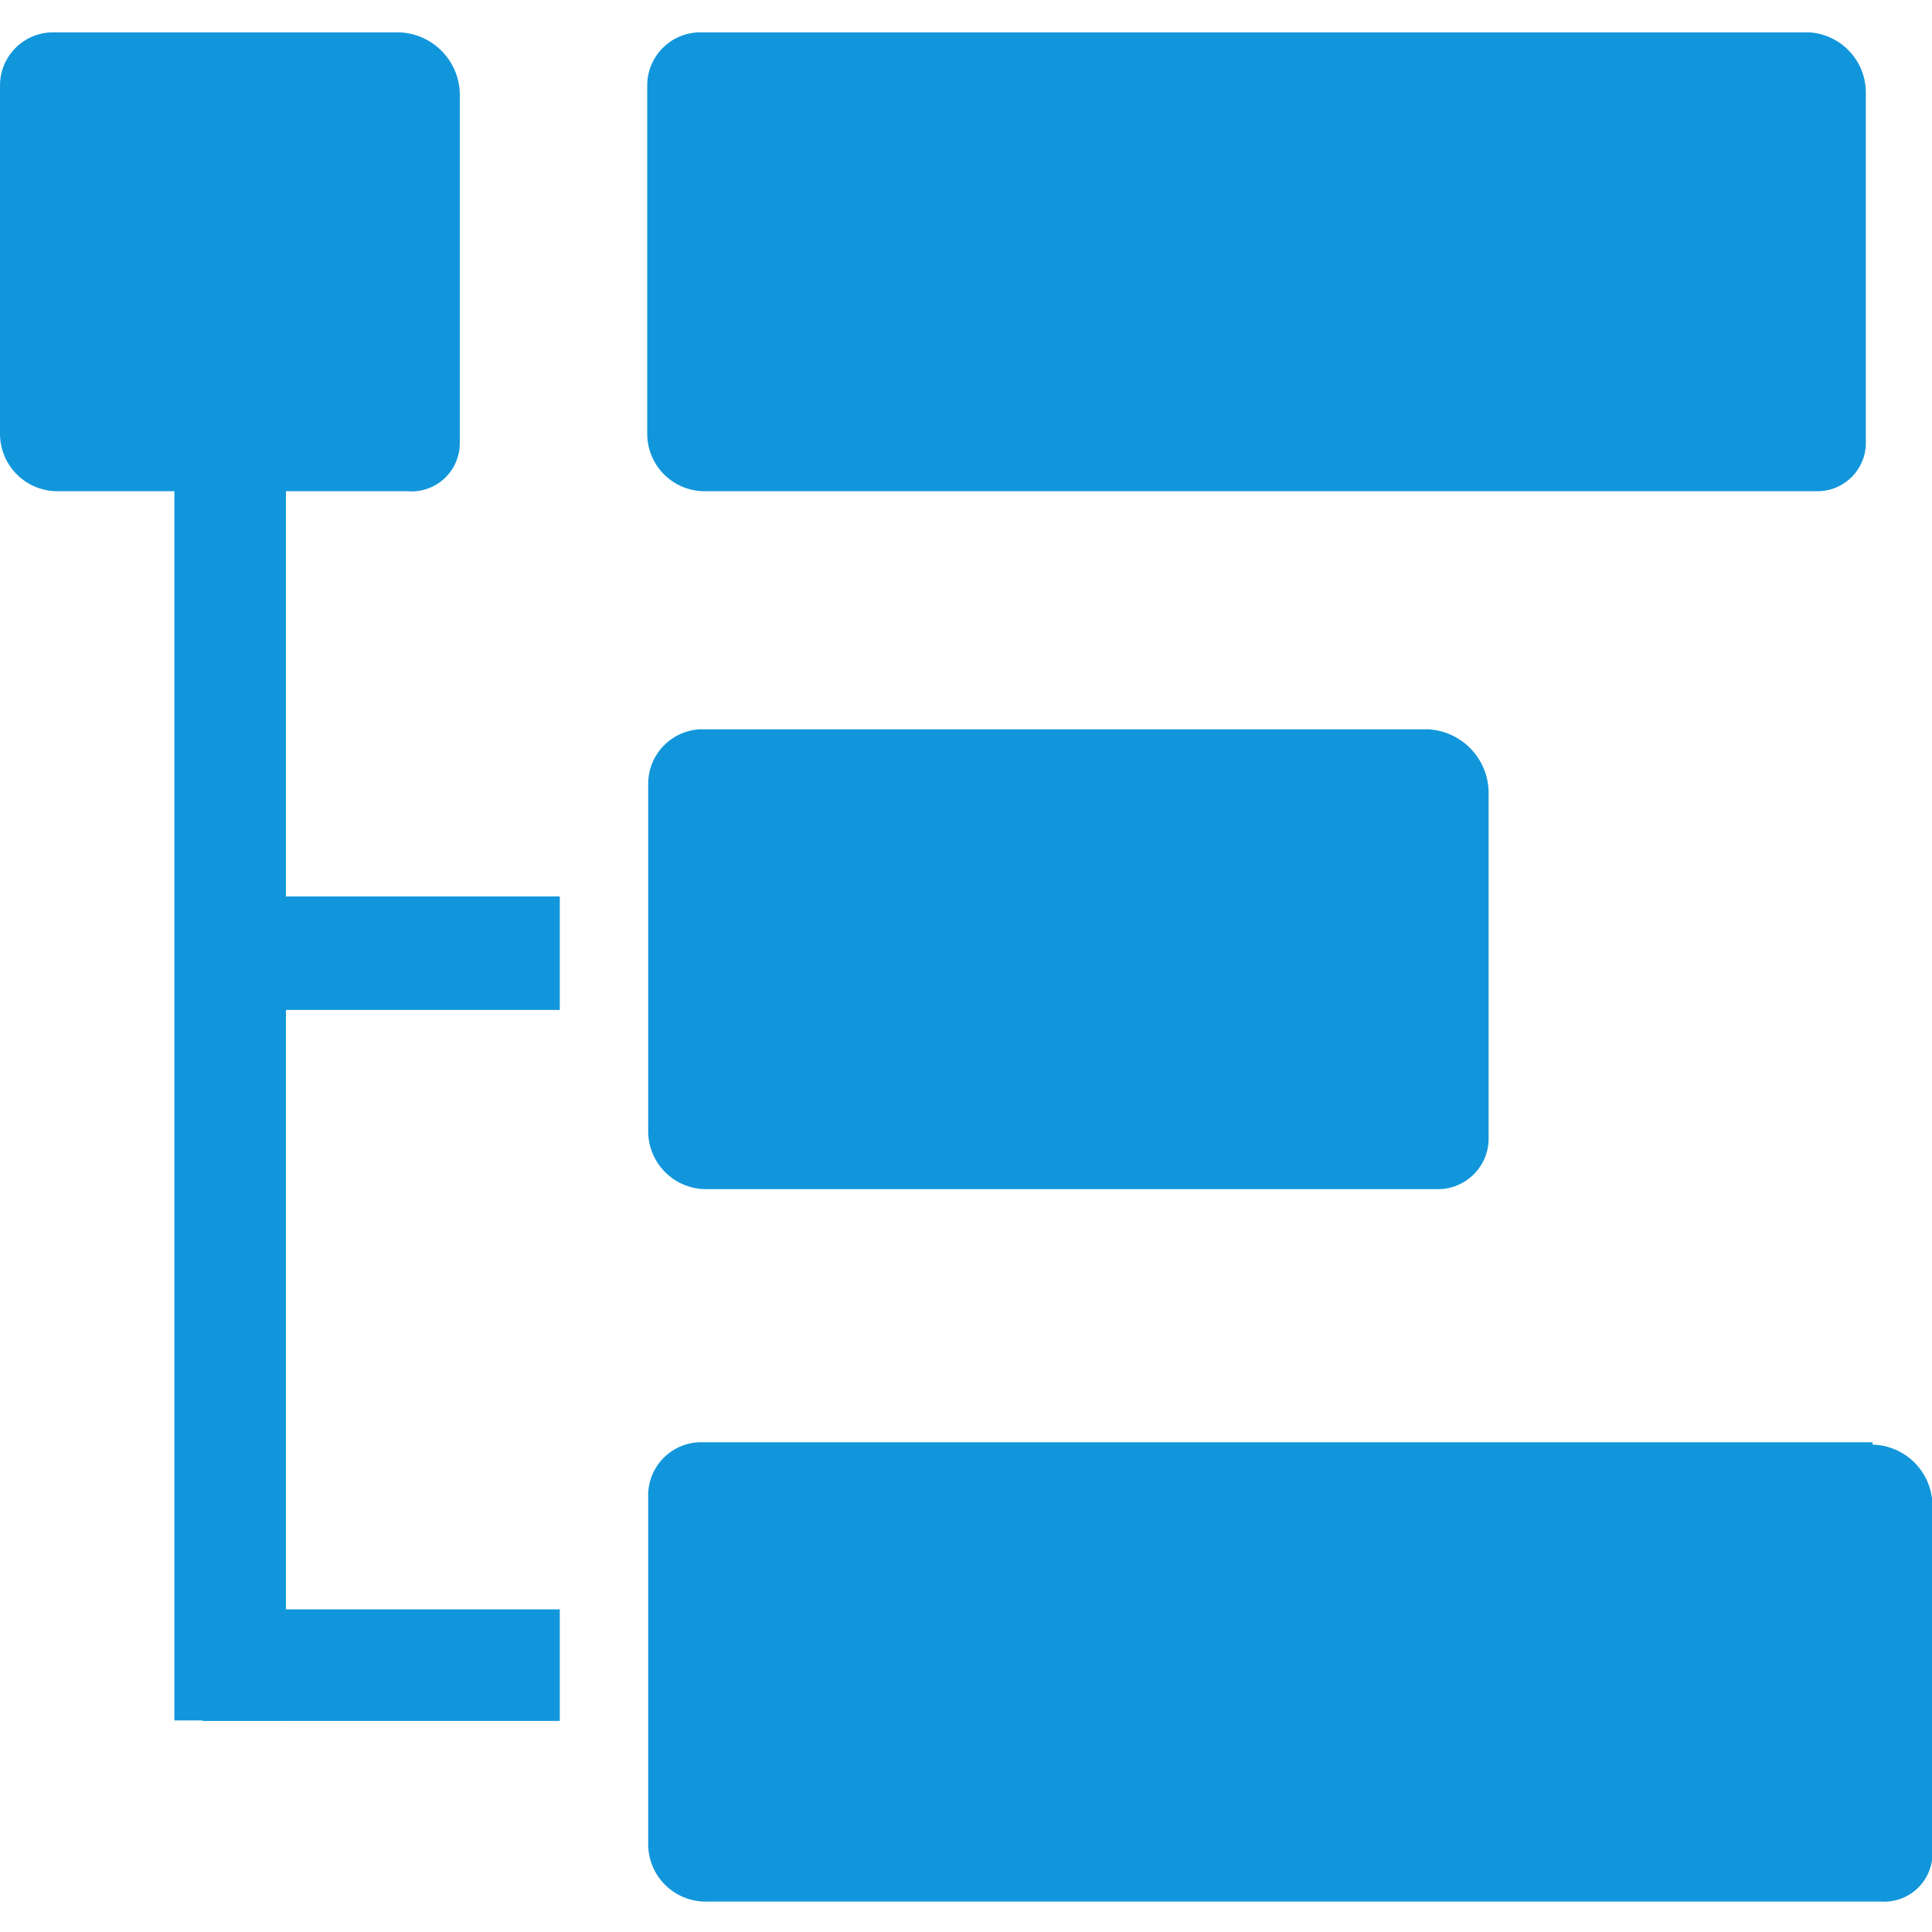
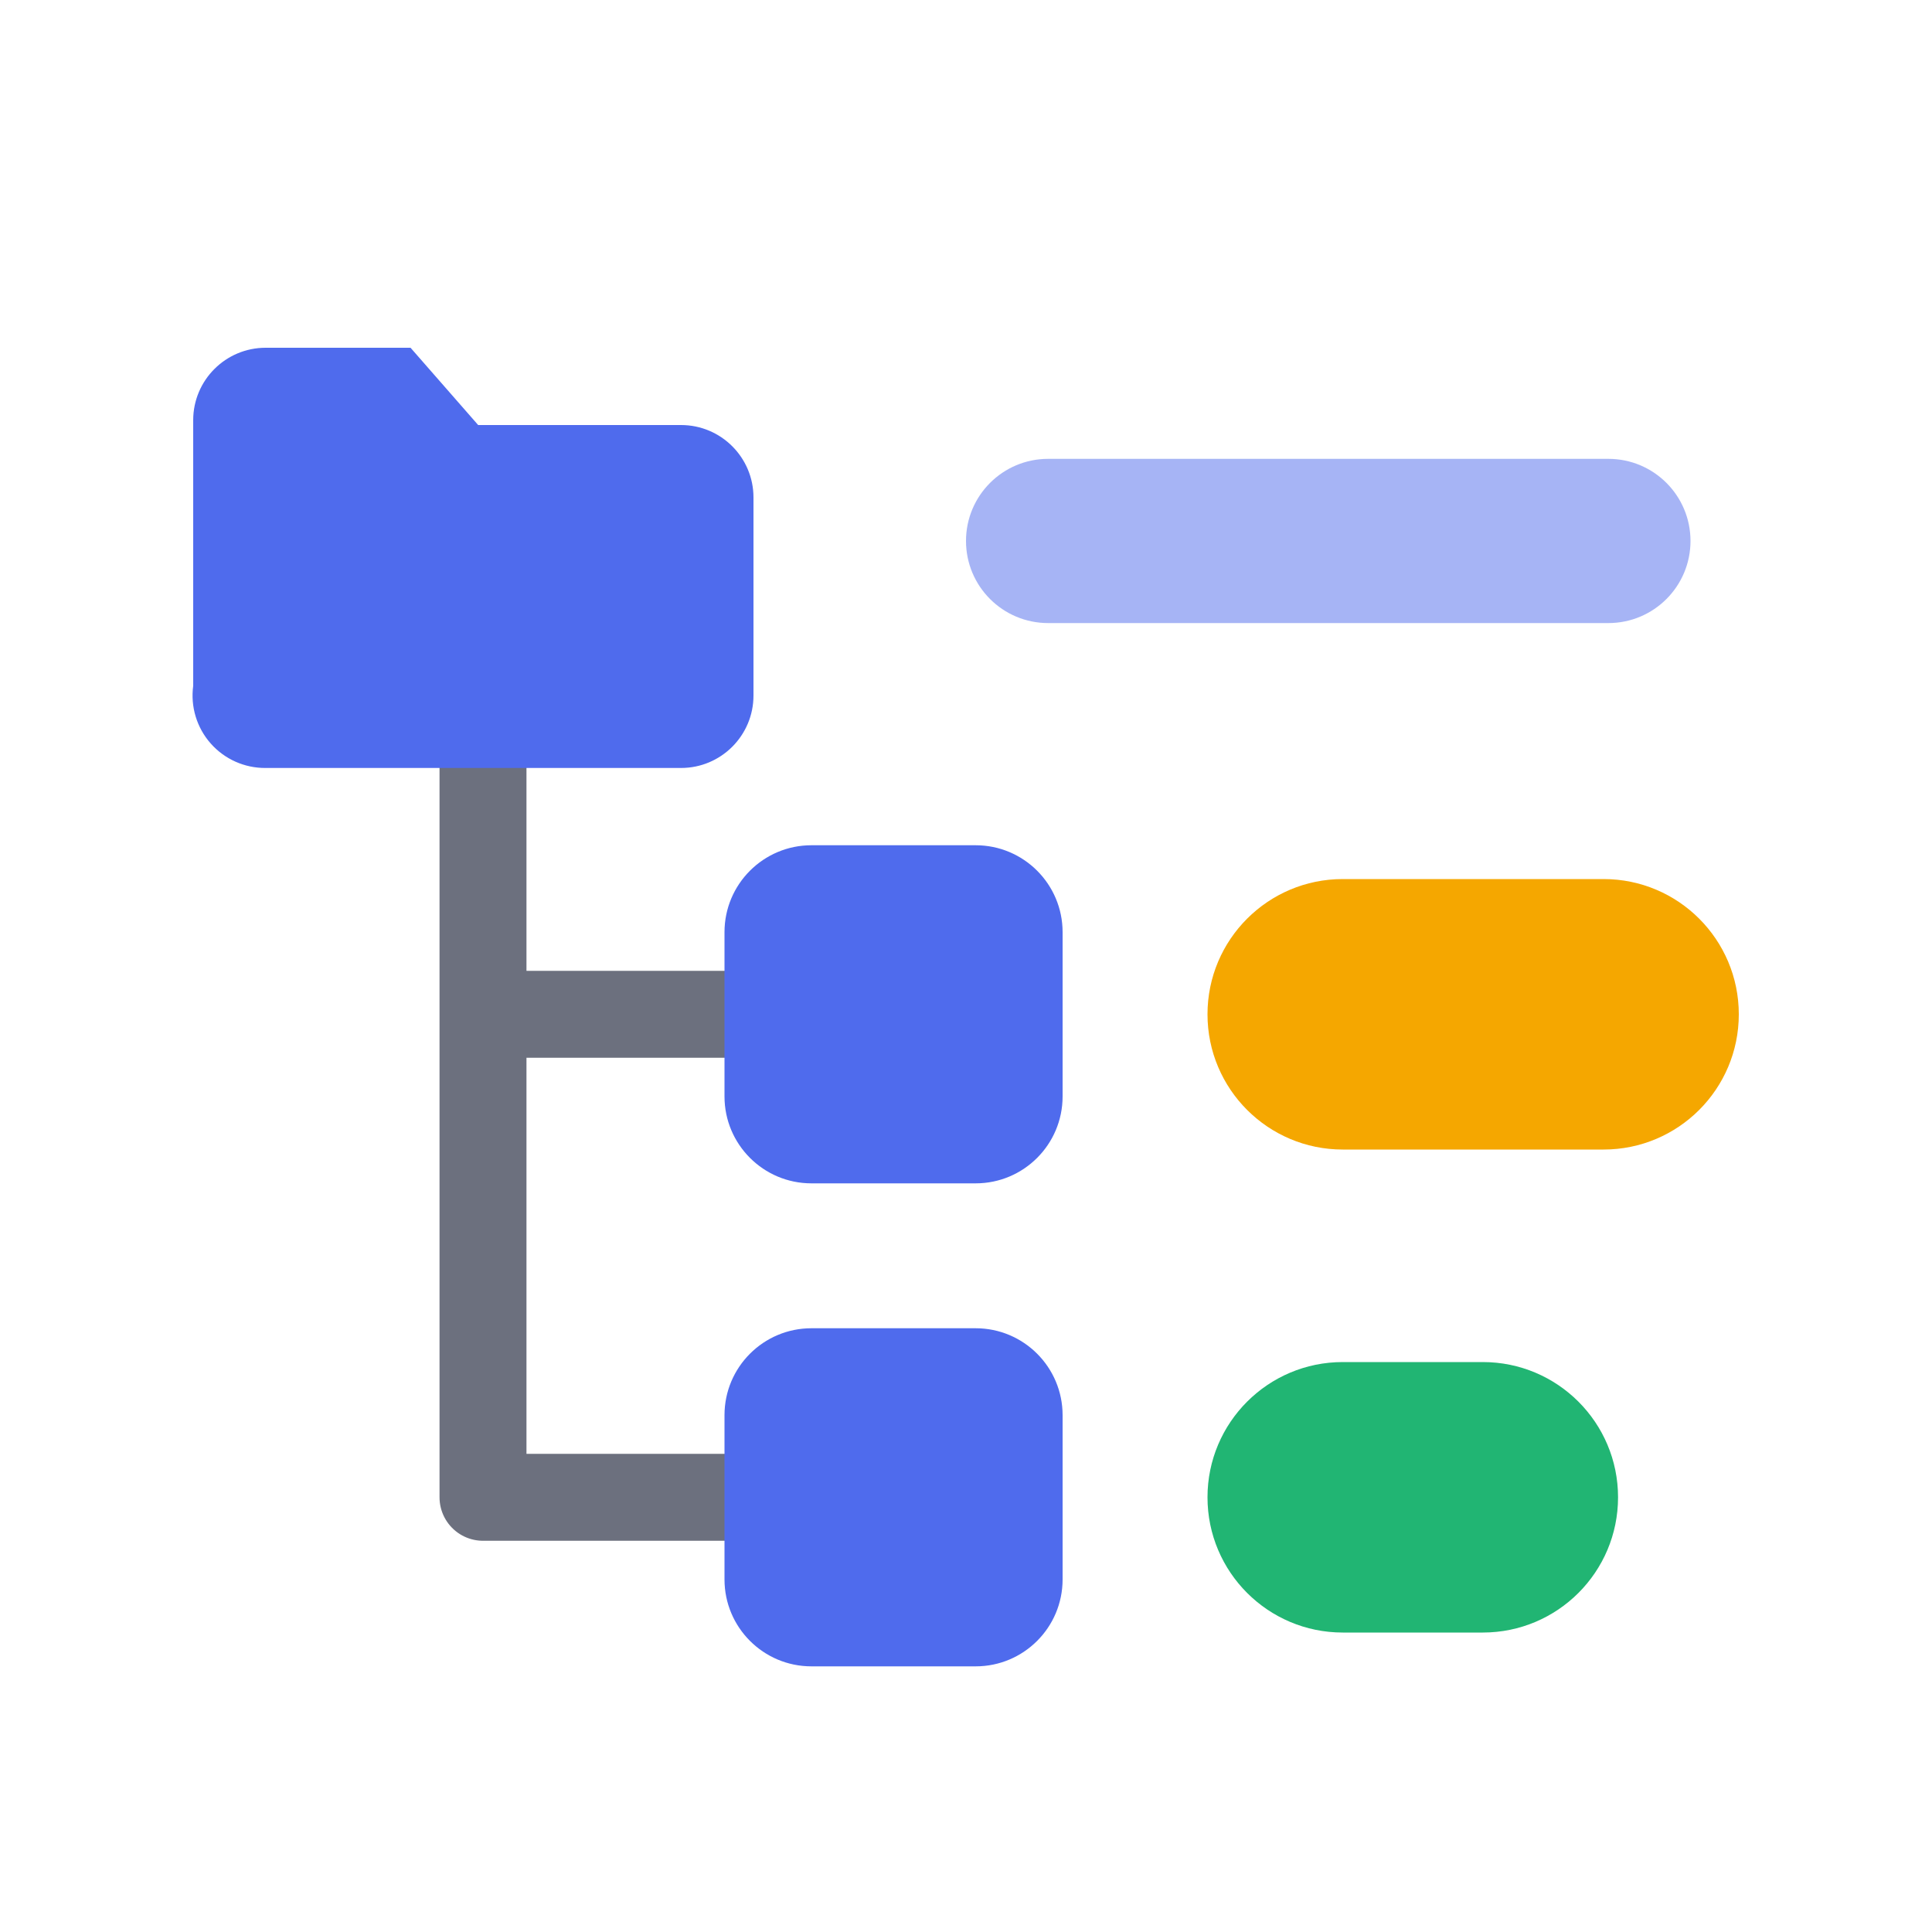
- <svg xmlns="http://www.w3.org/2000/svg" t="1624088947678" class="icon" viewBox="0 0 1024 1024" version="1.1" p-id="1390" width="48" height="48">
-   <defs>
-     <style type="text/css" />
-   </defs>
-   <path d="M92.416 120.576h59.136v791.296H92.416z" p-id="1391" fill="#1296db" />
-   <path d="M107.264 475.136h189.44v60.16h-189.44zM211.712 17.152h-184.32A28.16 28.16 0 0 0 0 45.312V230.4a30.464 30.464 0 0 0 31.488 29.952h184.32a25.6 25.6 0 0 0 27.904-25.6V49.664A33.28 33.28 0 0 0 211.712 17.152z m747.264 0h-588.8a28.16 28.16 0 0 0-27.136 28.16V230.4a30.464 30.464 0 0 0 31.488 29.952h588.8a25.6 25.6 0 0 0 25.6-25.6V49.664A32 32 0 0 0 958.976 17.152zM756.992 386.56H370.688a28.928 28.928 0 0 0-27.136 29.184v184.064a30.72 30.72 0 0 0 31.488 30.464h386.304a26.88 26.88 0 0 0 27.648-25.6V419.84a33.792 33.792 0 0 0-32-33.28zM107.264 852.992h189.44v59.136h-189.44z m885.248-88.576H370.688A28.16 28.16 0 0 0 343.552 793.6v184.32a30.464 30.464 0 0 0 31.488 29.952h621.824a25.6 25.6 0 0 0 27.392-25.6v-184.32a32.512 32.512 0 0 0-31.744-32.256z m0 0" p-id="1392" fill="#1296db" />
+ <svg xmlns="http://www.w3.org/2000/svg" width="40" height="40" viewBox="0 0 40 40">
+   <path d="M10 14.5V31M10 21H15M10 31H15" stroke="#6C707E" stroke-width="1.8" stroke-linecap="round" fill="none" />
+   <path d="M4 8.7a1.5 1.5 0 0 1 1.5-1.5h3l1.4 1.6h4.2a1.5 1.5 0 0 1 1.5 1.5v4.1a1.5 1.5 0 0 1-1.5 1.5H5.5A1.5 1.5 0 0 1 4 14.2z" fill="#4F6BED" />
+   <rect x="20" y="9.5" width="15" height="3.4" rx="1.7" fill="#4F6BED" fill-opacity="0.5" />
+   <rect x="15" y="17.5" width="7" height="7" rx="1.8" fill="#4F6BED" />
+   <rect x="15" y="27.5" width="7" height="7" rx="1.8" fill="#4F6BED" />
+   <rect x="25" y="18.2" width="11" height="5.6" rx="2.8" fill="#F5A700" />
+   <rect x="25" y="28.2" width="8.5" height="5.6" rx="2.8" fill="#21B573" />
</svg>
